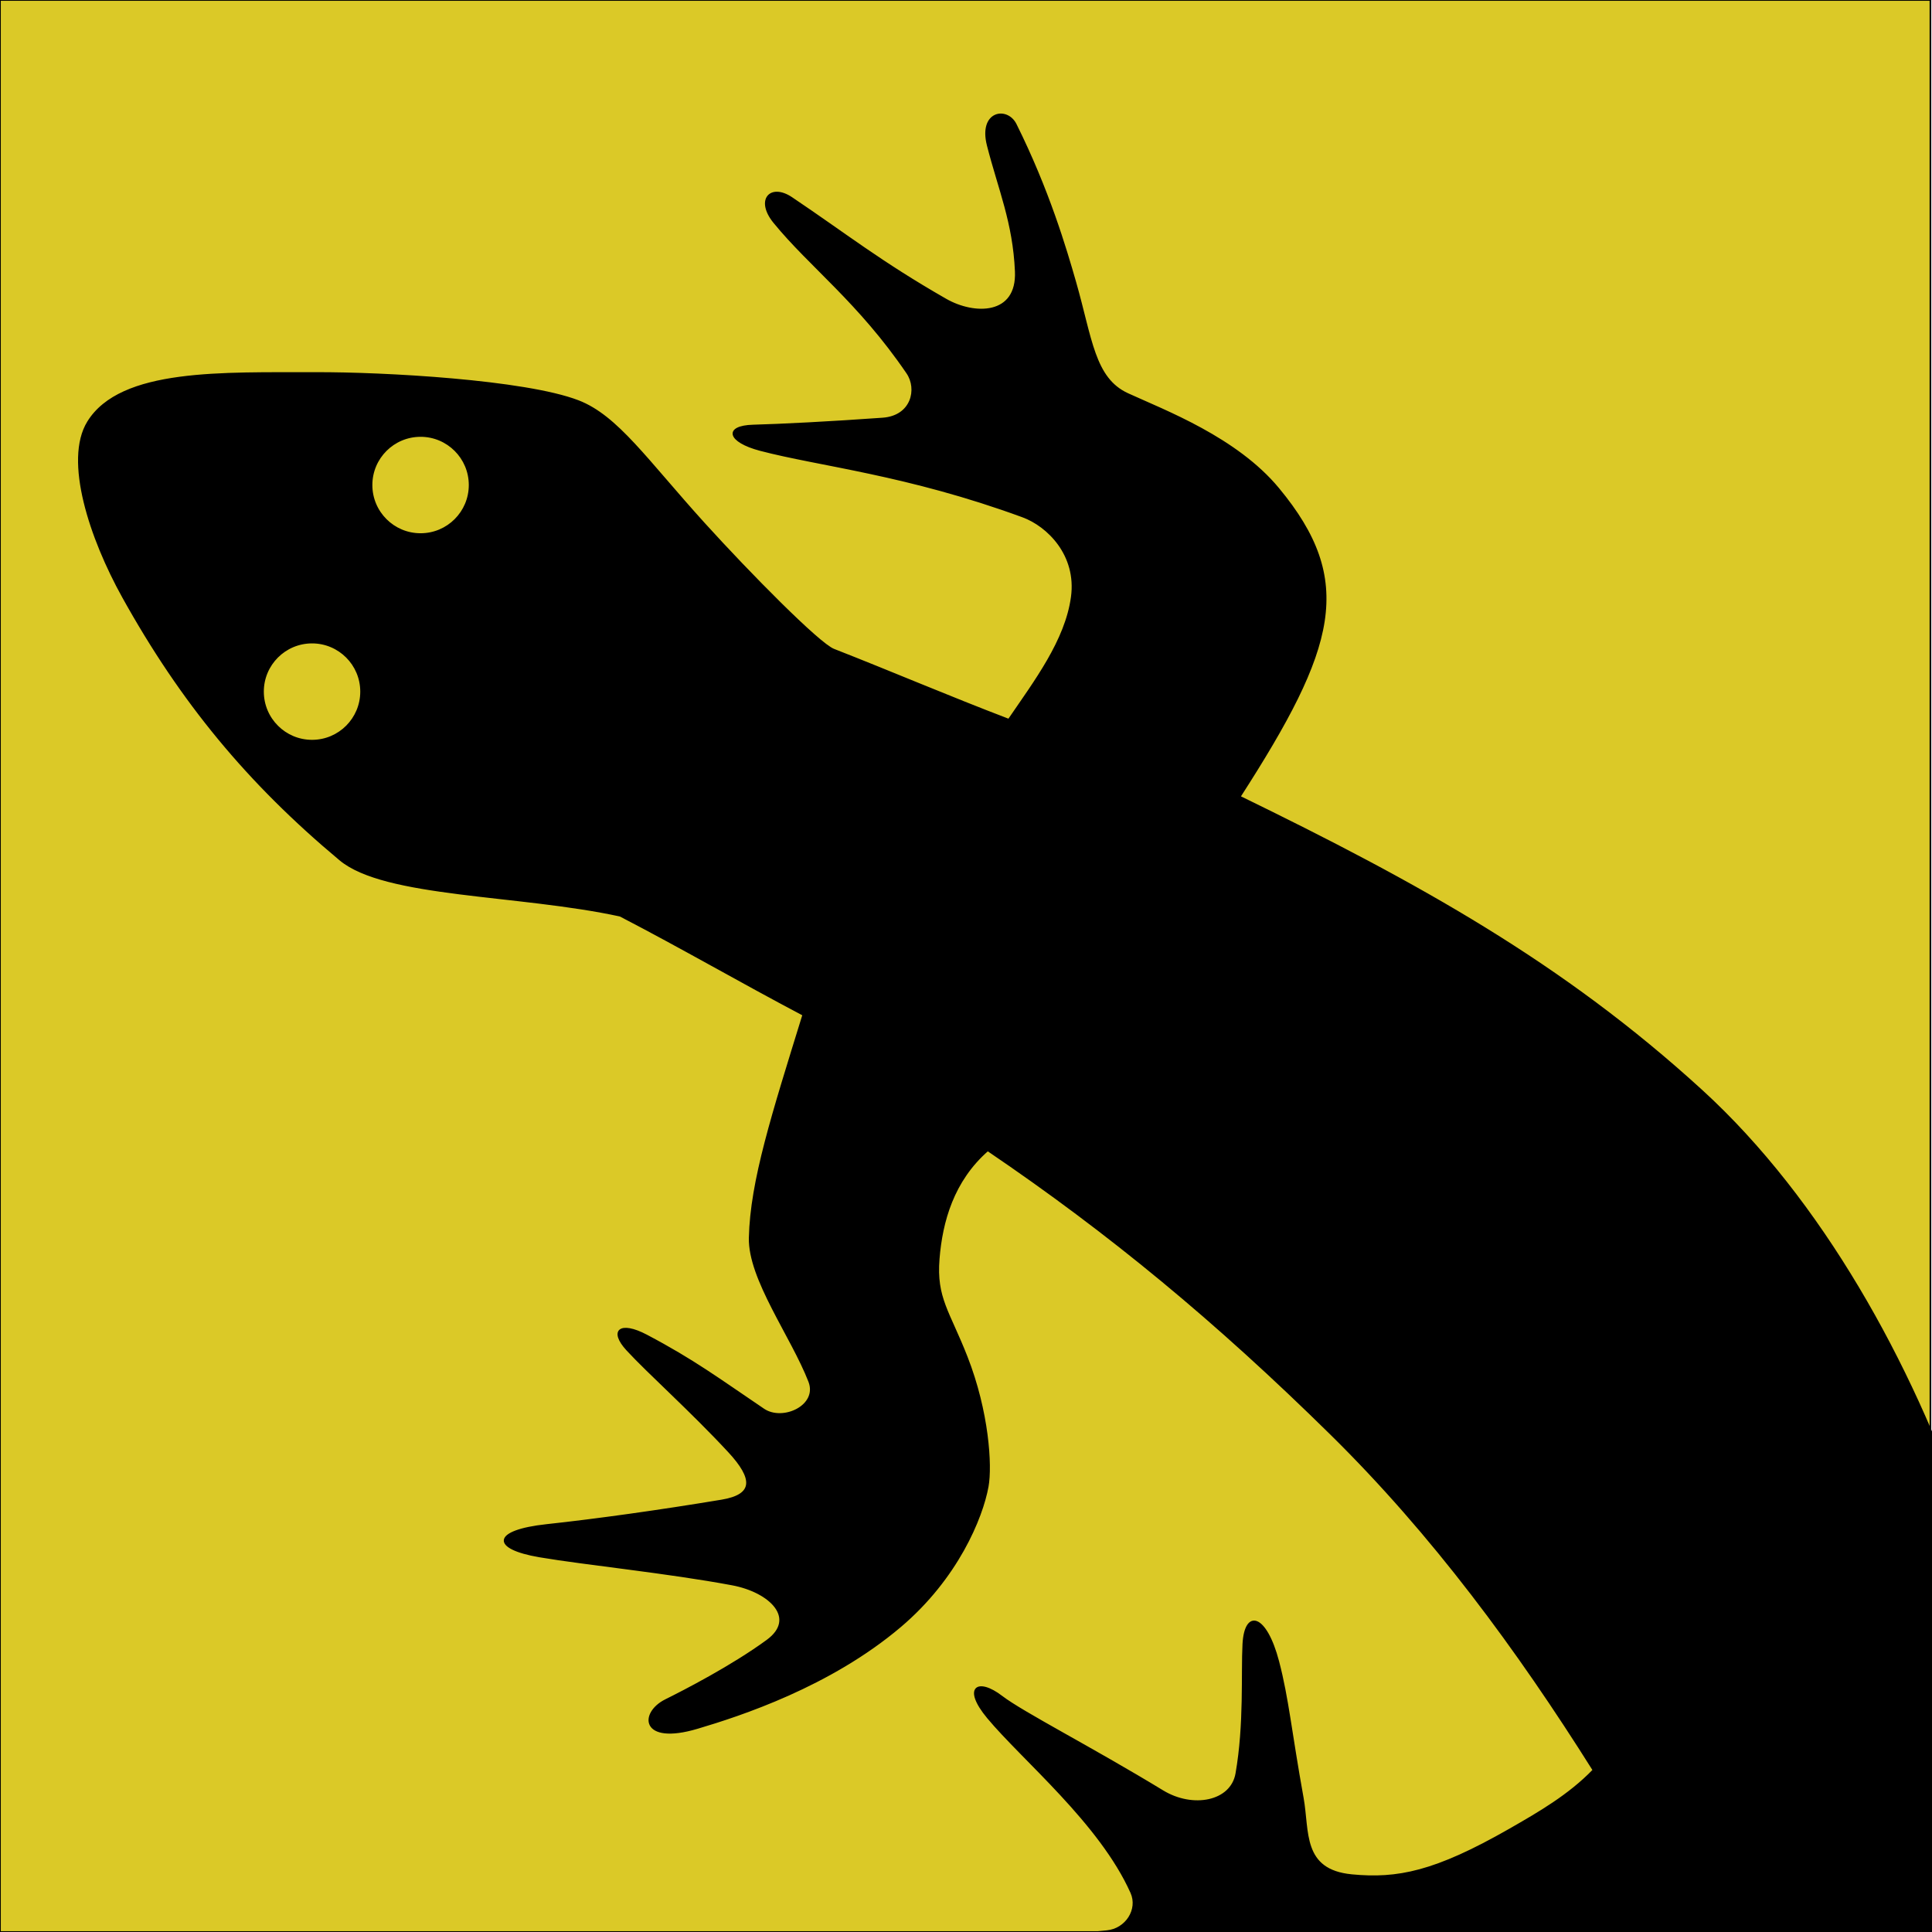
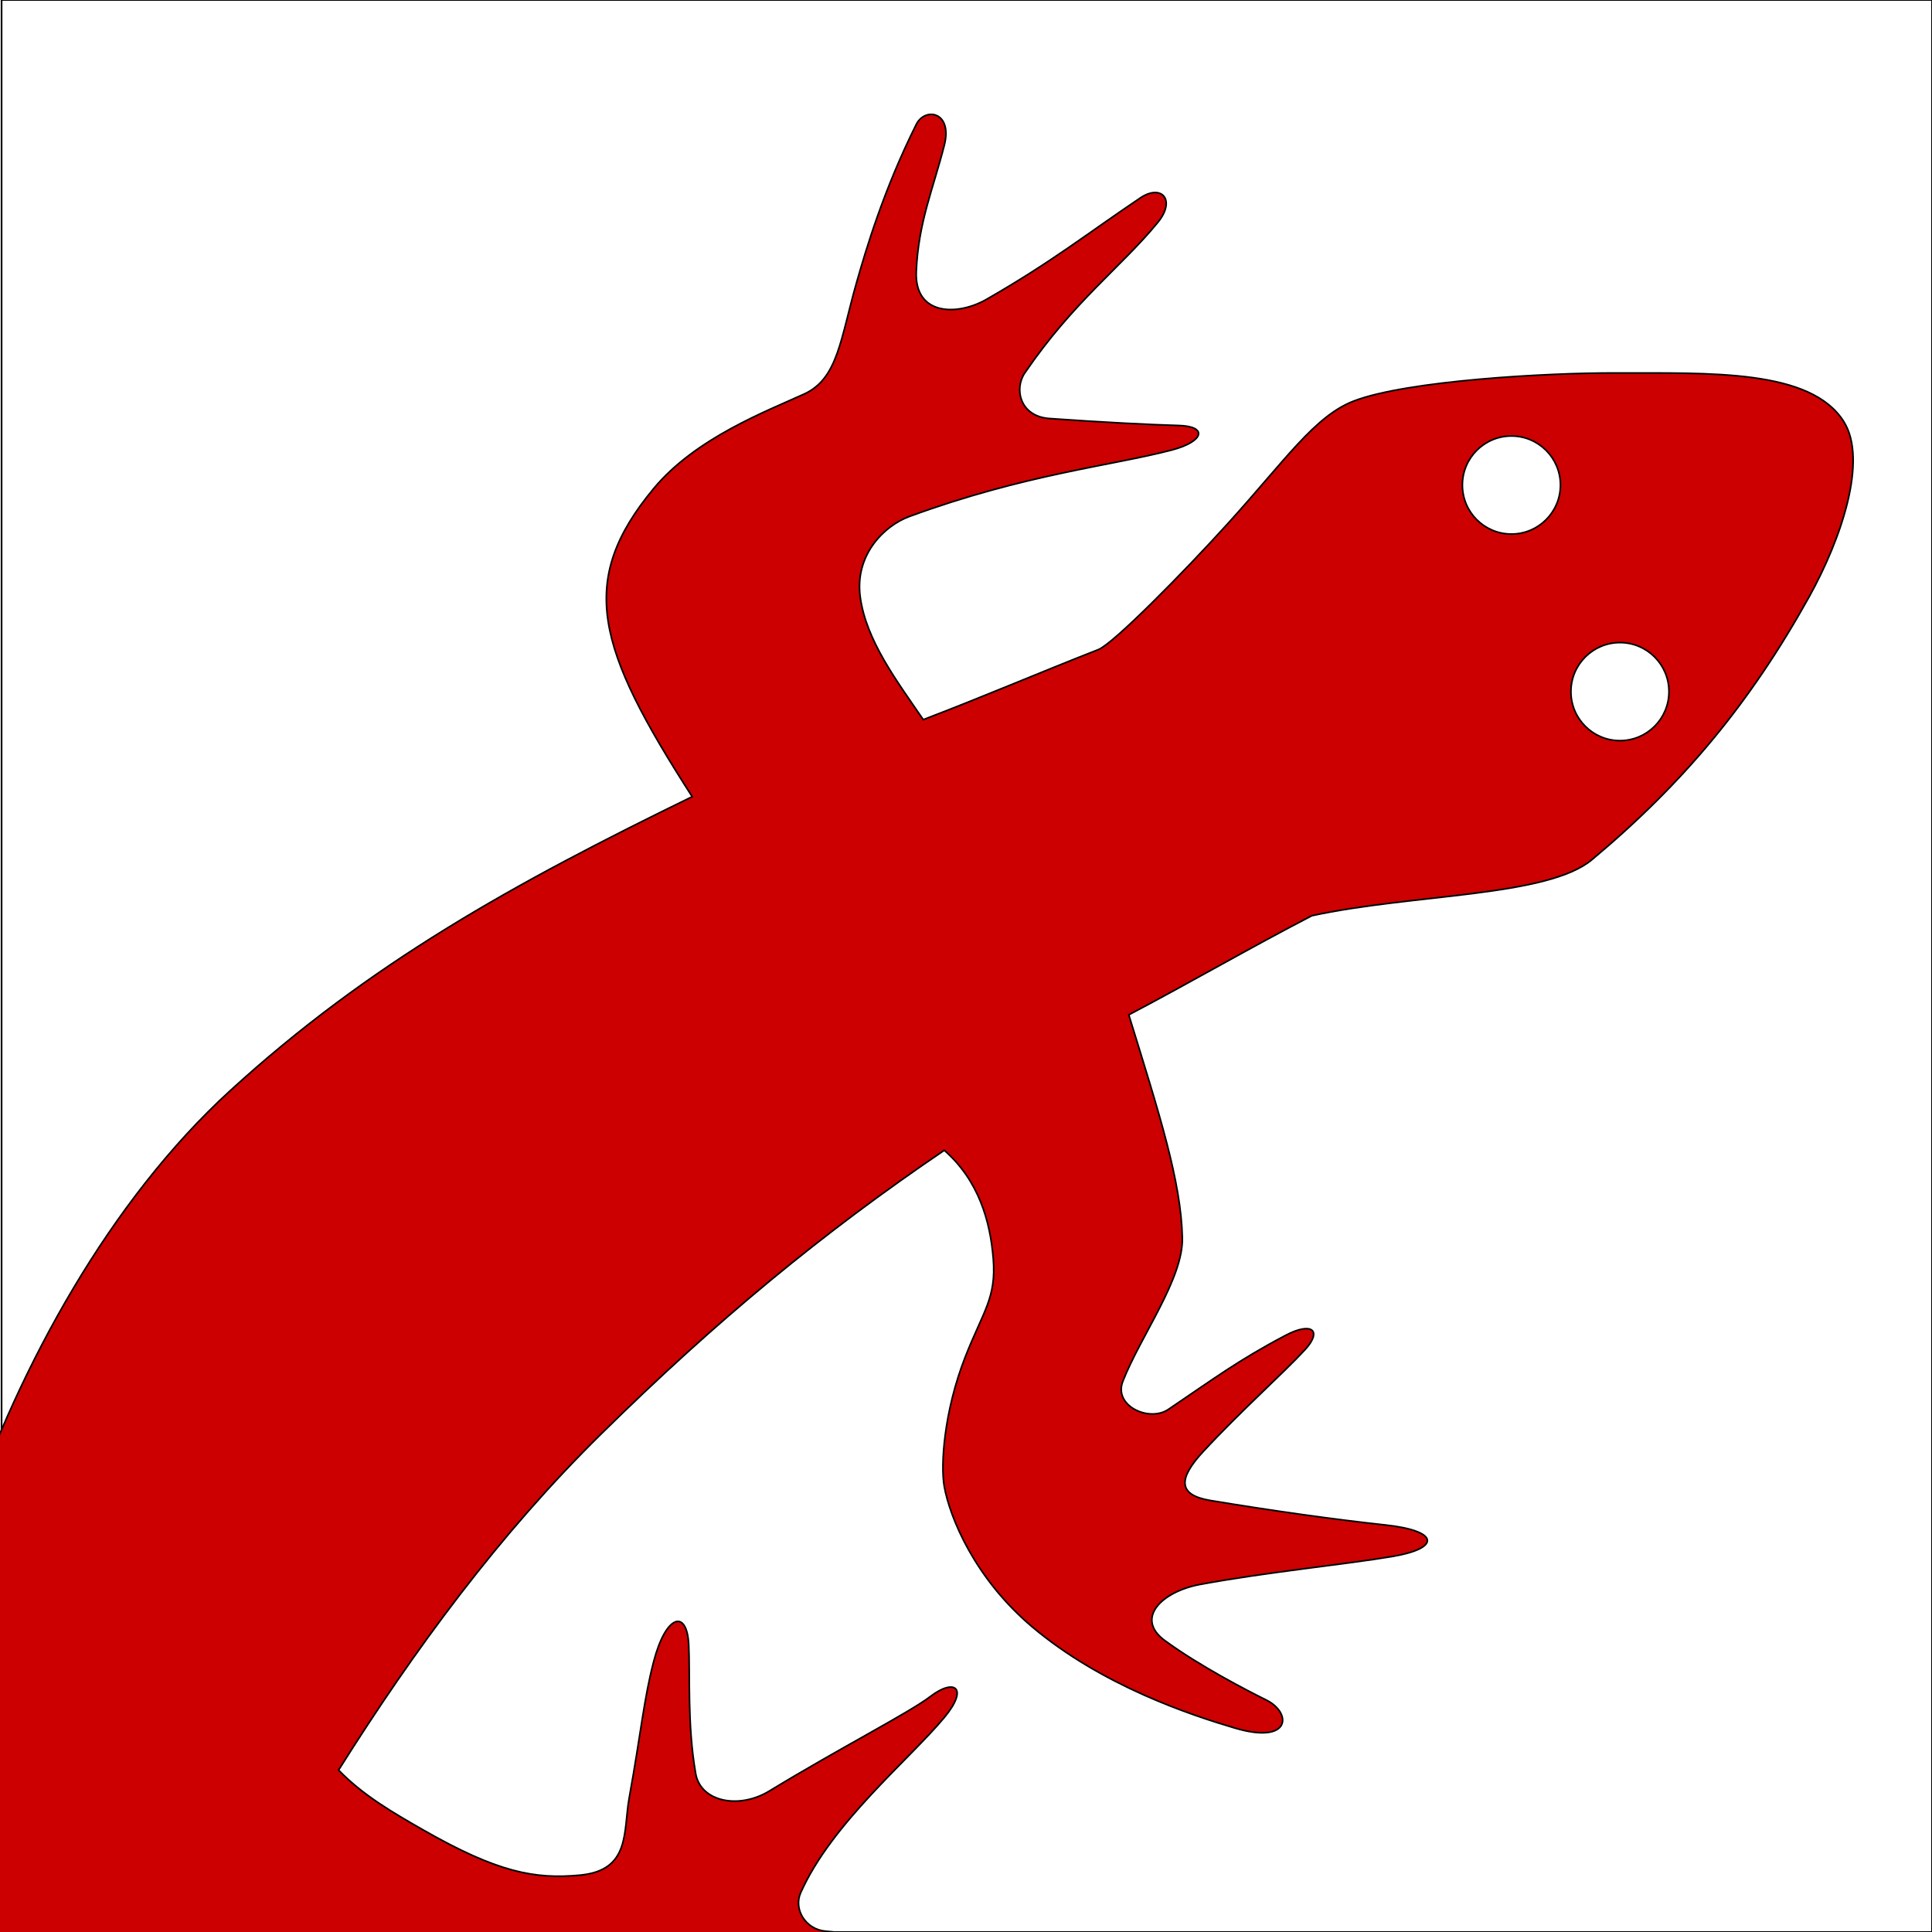
<svg xmlns="http://www.w3.org/2000/svg" width="1200" height="1200" viewBox="0 0 1200 1200">
  <defs>
    <style>
      .newt-cls-1 {
-         fill: #dbc927;
+         fill: #fff;
      }

      .newt-cls-1, .newt-cls-2 {
        stroke: #000;
        stroke-width: 1px;
+         fill-rule: evenodd;
      }

      .newt-cls-2 {
-         fill-rule: evenodd;
+         fill: #c00;
      }
    </style>
  </defs>
-   <rect id="background" class="newt-cls-1" width="1199" height="1200" />
-   <path id="newt" class="newt-cls-2" d="M667.863,175.121c10.093,35.174,11.542,59.962,32.618,69.6,23.153,10.582,67.477,27.317,93.506,58.72,47.6,57.426,35.838,98.565-23.92,191.387,110.9,54.027,200.4,103.485,287.043,182.687,74.47,68.079,130.16,169.679,163.09,265.331,39.7-.86,69.49-0.818,104.38,0,12.29,0.288,45.86,7.155,67.41,21.748,31.66,21.439,43.64,49.071,60.89,65.241,11.72,11,26.83,4.43,30.44-6.52,3.42-10.38,30.86-87.744,41.32-106.567,7.81-14.07,16.8-6.529,15.22,8.7-2.9,27.776-9.22,53.4-10.88,84.818-1.05,20,21.86,27.39,39.15,26.1,43.73-3.27,77.66-18.09,106.55-23.92,19.99-4.04,26.44,5.32,8.7,17.39-21.85,14.87-86.13,49.98-115.25,73.95-6.25,5.14-10.73,23.93-2.18,30.45,26.58,20.25,50.76,33.7,69.59,47.84,5.7,4.29,17.74,19.09-13.05,10.88-42.26-11.27-149.26-62.24-182.66-73.95-59.42-20.81-113.56-22.64-178.32-13.05,45.75,195.17,94.36,395.21,228.33,506.74,222.76,185.44,254.31,123.91,408.82,204.44,88.79,46.27,149.95,101.72,206.58,180.51,50.52,70.29,65.31,137.35,71.76,228.36-30.26-91.9-62.86-170.85-134.82-241.41-55.34-54.26-160.19-112.31-274-126.14-99.77-12.12-233.96-55.33-332.7-110.92-43.86-24.69-144.29-114.3-210.93-210.96-71.68-103.94-112.16-186.59-169.62-302.3-36.96,17.4-64.193,34.64-104.376,52.2-28.8,12.58-96.844-19.02-143.52-36.98-28.3-10.88-165.516-20.42-193.535-26.09-24.73-5.01-28.4-17.03-6.523-17.4,24.188-.42,53.524-4,80.458-6.53,12.013-1.12,19.9-13.45,15.222-23.92-19.317-43.25-67.463-82.64-89.157-108.74-15.521-18.68-6.277-24.55,8.7-13.05,13.02,9.99,55.744,31.76,100.029,58.72,18.668,11.36,42.564,6.82,45.665-10.88,5.383-30.7,3.367-62.27,4.349-80.46,1.171-21.68,14.062-18.49,21.746,10.87,6.048,23.11,7.819,43.88,15.222,84.82,3.721,20.58-1,44.84,30.443,47.85,28.277,2.7,51.526-1.78,97.855-28.28,18.216-10.42,37.1-21.32,52.189-36.97-47.192-75.04-99.922-146.615-163.091-208.785C755.127,820.3,689.149,765.794,613.5,714.482c-21.557,18.874-28.585,44.265-30.443,67.42-1.957,24.379,6.309,32.563,17.4,60.9,13.38,34.193,15.378,67.56,13.047,80.469-3.529,19.545-18.963,57.013-54.364,86.993-43.708,37.02-99.457,55.17-126.123,63.07-35.082,10.4-35.57-9.47-19.571-17.4,11.357-5.63,41.234-20.98,63.062-36.97,18.777-13.76,1.9-30.372-21.746-34.8-40.134-7.51-91.476-12.62-119.6-17.4-30.171-5.126-29.16-15.96,4.349-19.573,30.992-3.342,70.329-8.838,108.728-15.224,20.267-3.371,20.126-13.451,4.349-30.448C428.9,876,402.906,852.956,389.521,838.448c-11.035-11.959-4.5-17.735,12.056-9,29.462,15.548,44.395,26.815,72.751,45.97,11.923,8.054,34.187-2.22,28.269-17.4C491.632,829.9,465.061,794.4,465.63,768.853c0.786-35.294,14.213-76.832,33.264-138.51-39.788-20.978-74.581-41.277-113.722-61.575-63.013-13.67-146.164-11.569-173.964-34.8-57.228-47.817-98.529-97.8-134.822-163.113-20.243-36.431-36.425-84.9-21.745-108.743,20.421-33.165,84.043-30.247,141.346-30.447,42.523-.149,129.931,4.691,163.091,17.4,24.3,9.314,42.555,36.707,78.284,76.12,27.987,30.873,71.177,74.66,80.458,78.294,36.912,14.455,71.059,29.129,108.727,43.5,16.333-23.92,35.446-49.058,39.142-76.119,3.583-26.223-14.951-44.339-30.443-50.022-71.927-26.381-126.19-31.608-163.092-41.322-20.132-5.3-22.431-14.737-4.349-15.224,17.085-.46,47.928-2.012,80.459-4.349,18.19-1.307,22-18.337,15.222-28.273-30.21-44.307-60.178-66.036-82.633-93.519-11.47-14.038-2.3-24.086,10.873-15.224,33.709,22.675,54.96,39.746,95.68,63.071,17.887,10.246,44.683,10.184,43.491-17.4-1.318-30.491-10.389-50.875-17.4-78.294-5.394-21.1,11.976-23.936,17.4-13.049C651.23,118.1,661.943,154.489,667.863,175.121ZM261.222,270.814a30.448,30.448,0,1,1-30.443,30.448A30.446,30.446,0,0,1,261.222,270.814ZM193.811,399.13a30.448,30.448,0,1,1-30.443,30.448A30.446,30.446,0,0,1,193.811,399.13Z" />
+   <path id="background" class="newt-cls-1" d="M1200,0H1V1200H1200V0Z" />
+   <path id="newt" class="newt-cls-2" d="M532.137,175.12c-10.093,35.175-11.542,59.963-32.618,69.6-23.153,10.582-67.477,27.317-93.506,58.72-47.6,57.426-35.837,98.565,23.92,191.387-110.9,54.027-200.4,103.484-287.04,182.687C68.42,745.589,12.728,847.189-20.2,942.841c-39.7-.86-69.491-0.819-104.379,0-12.294.288-45.861,7.155-67.411,21.748-31.657,21.439-43.641,49.071-60.887,65.241-11.723,11-26.84,4.43-30.444-6.52-3.418-10.38-30.865-87.744-41.316-106.567-7.812-14.07-16.808-6.529-15.222,8.7,2.893,27.776,9.219,53.4,10.873,84.818,1.053,20-21.86,27.39-39.142,26.1-43.733-3.27-77.667-18.09-106.553-23.92-19.989-4.04-26.439,5.32-8.7,17.39,21.851,14.87,86.13,49.98,115.251,73.95,6.243,5.14,10.724,23.93,2.174,30.45-26.576,20.25-50.762,33.7-69.585,47.84-5.708,4.29-17.748,19.09,13.047,10.88,42.259-11.27,149.257-62.24,182.662-73.95,59.421-20.81,113.555-22.64,178.313-13.05-45.746,195.17-94.353,395.21-228.327,506.74-222.753,185.44-254.307,123.91-408.816,204.44-88.788,46.27-149.955,101.72-206.582,180.51-50.522,70.29-65.3,137.35-71.76,228.36,30.256-91.9,62.859-170.85,134.822-241.41,55.343-54.26,160.183-112.31,273.993-126.14,99.779-12.12,233.968-55.33,332.706-110.92,43.856-24.69,144.284-114.3,210.932-210.96,71.674-103.94,112.155-186.59,169.614-302.3,36.968,17.4,64.2,34.64,104.379,52.2,28.8,12.58,96.844-19.02,143.52-36.98,28.3-10.88,165.516-20.42,193.535-26.09,24.73-5.01,28.4-17.03,6.523-17.4-24.188-.42-53.524-4-80.458-6.53-12.013-1.12-19.9-13.45-15.222-23.92,19.317-43.25,67.463-82.64,89.157-108.74,15.521-18.68,6.277-24.55-8.7-13.05-13.021,9.99-55.745,31.76-100.03,58.72-18.668,11.36-42.564,6.82-45.665-10.88-5.383-30.7-3.367-62.27-4.349-80.46-1.171-21.68-14.062-18.49-21.746,10.87-6.048,23.11-7.819,43.88-15.222,84.82-3.721,20.58,1,44.84-30.443,47.85-28.277,2.7-51.526-1.78-97.855-28.28-18.216-10.42-37.1-21.32-52.189-36.97C257.5,1024.39,310.226,952.815,373.4,890.645,444.873,820.3,510.851,765.794,586.5,714.482c21.557,18.874,28.585,44.265,30.443,67.42,1.957,24.379-6.309,32.563-17.4,60.9-13.38,34.193-15.378,67.56-13.047,80.469,3.529,19.545,18.963,57.013,54.364,86.993,43.708,37.02,99.457,55.17,126.123,63.07,35.082,10.4,35.57-9.47,19.571-17.4-11.357-5.63-41.234-20.98-63.062-36.97-18.777-13.76-1.9-30.372,21.746-34.8,40.134-7.51,91.476-12.62,119.6-17.4,30.172-5.126,29.16-15.96-4.349-19.573-30.992-3.342-70.329-8.838-108.728-15.224-20.267-3.371-20.126-13.452-4.349-30.448C771.1,876,797.094,852.956,810.479,838.448c11.035-11.959,4.5-17.735-12.056-9-29.462,15.549-44.395,26.816-72.751,45.971-11.923,8.054-34.187-2.22-28.269-17.4,10.965-28.126,37.536-63.622,36.967-89.169-0.786-35.294-14.213-76.832-33.264-138.51,39.788-20.978,74.581-41.277,113.722-61.575,63.013-13.67,146.165-11.569,173.964-34.8,57.228-47.817,98.528-97.8,134.818-163.113,20.25-36.431,36.43-84.9,21.75-108.743-20.42-33.165-84.04-30.247-141.35-30.447-42.519-.149-129.927,4.691-163.087,17.4-24.3,9.314-42.555,36.707-78.284,76.12-27.987,30.873-71.177,74.66-80.458,78.294-36.912,14.455-71.058,29.129-108.727,43.5-16.333-23.921-35.446-49.058-39.142-76.119-3.583-26.223,14.951-44.339,30.443-50.022,71.927-26.381,126.19-31.608,163.092-41.322,20.132-5.3,22.431-14.737,4.349-15.224-17.085-.46-47.928-2.012-80.459-4.349-18.19-1.307-22-18.337-15.222-28.273,30.21-44.307,60.178-66.036,82.633-93.519,11.47-14.038,2.3-24.086-10.873-15.224C674.566,145.6,653.315,162.67,612.6,186c-17.887,10.245-44.683,10.184-43.491-17.4,1.318-30.491,10.389-50.875,17.4-78.294,5.394-21.1-11.976-23.936-17.4-13.049C548.77,118.1,538.057,154.489,532.137,175.12Zm406.641,95.694a30.448,30.448,0,1,0,30.443,30.448A30.446,30.446,0,0,0,938.778,270.814ZM1006.19,399.13a30.448,30.448,0,1,0,30.44,30.448A30.446,30.446,0,0,0,1006.19,399.13Z" />
</svg>
